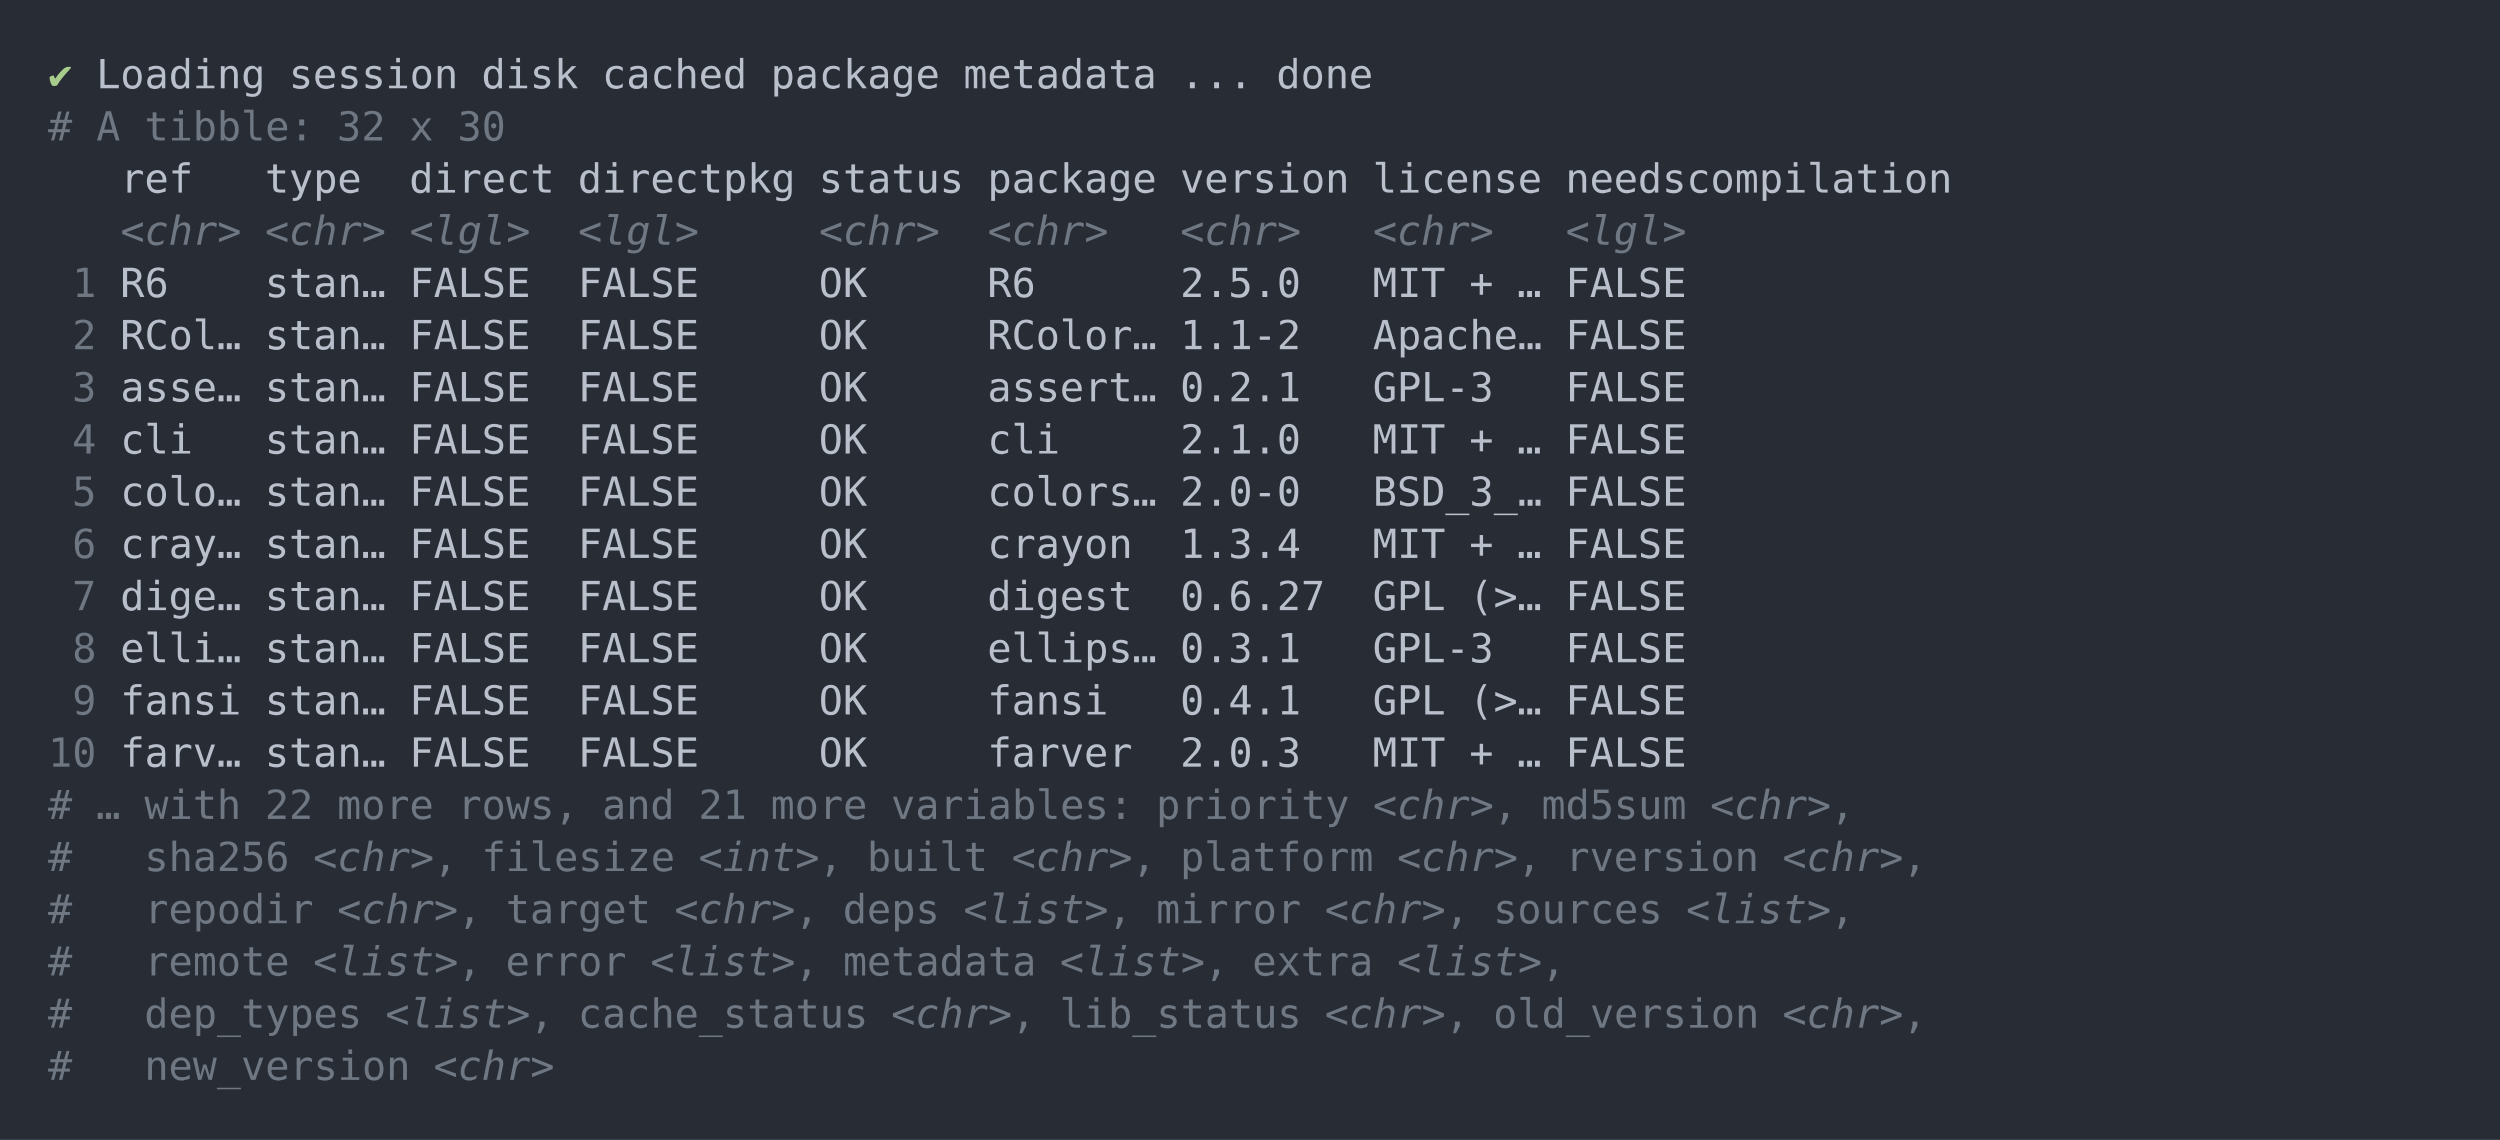
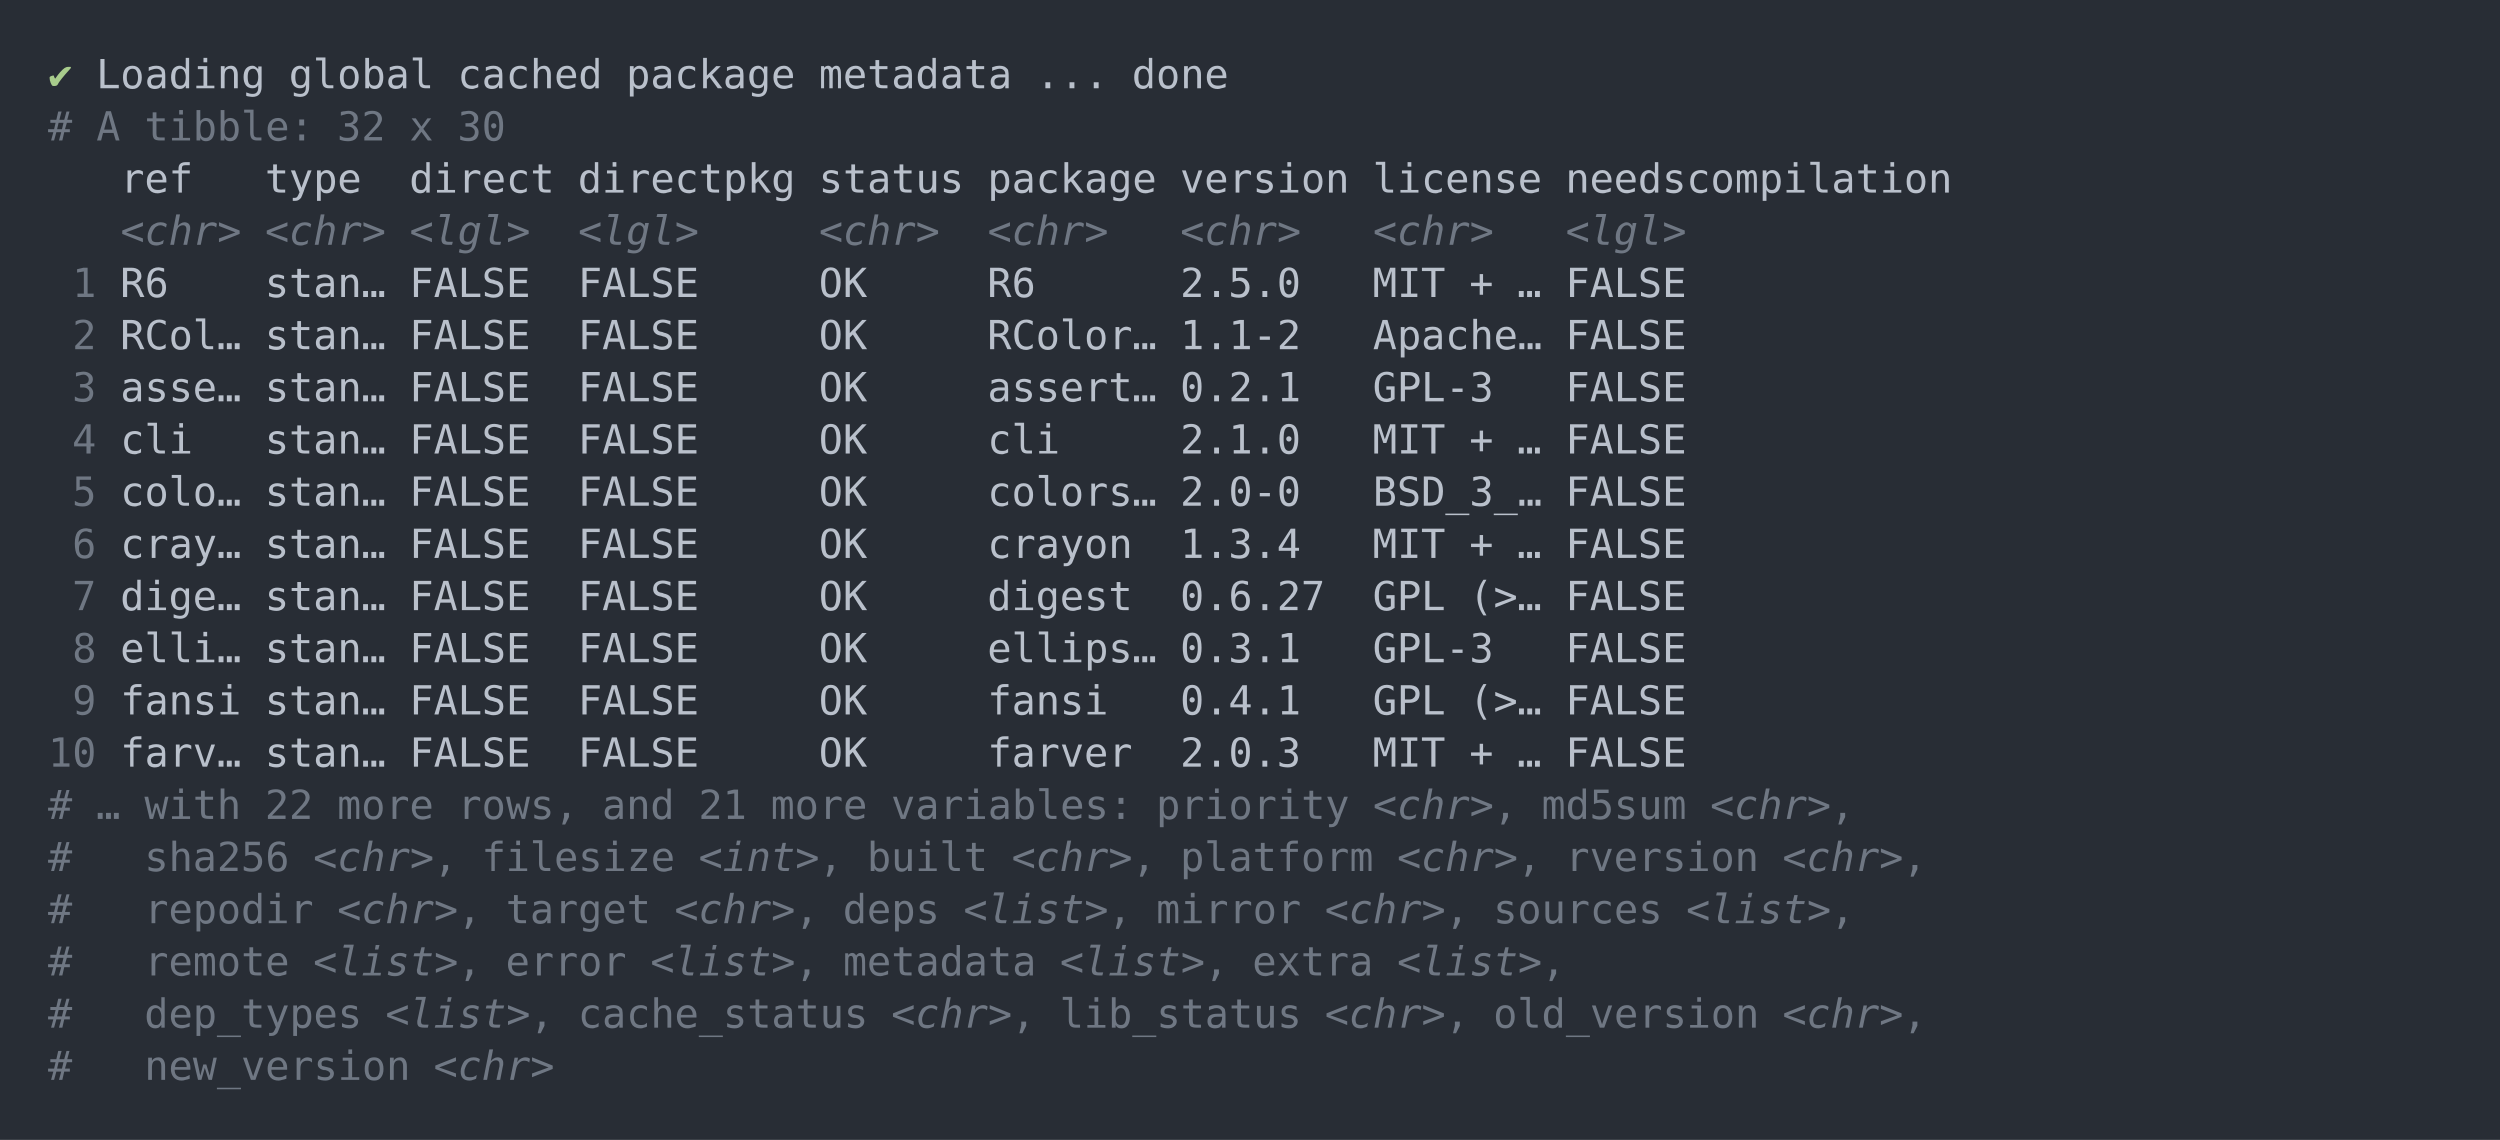
<svg xmlns="http://www.w3.org/2000/svg" xmlns:xlink="http://www.w3.org/1999/xlink" width="1040" height="474.2">
  <rect width="1040" height="474.2" rx="0" ry="0" class="a" />
  <svg height="434.2" viewBox="0 0 100 43.42" width="1000" x="20" y="20">
    <style>.a{fill:rgb(40,45,53)}.b{font-family:'Fira Code',Monaco,Consolas,Menlo,'Bitstream Vera Sans Mono','Powerline Symbols',monospace}.c{fill:transparent}.d{fill:rgb(168,204,140);white-space:pre}.e{fill:rgb(185,192,203);white-space:pre}.f{fill:rgb(111,119,131);white-space:pre}.g{fill:rgb(111,119,131);font-style:italic;white-space:pre}</style>
    <g font-family="'Fira Code',Monaco,Consolas,Menlo,'Bitstream Vera Sans Mono','Powerline Symbols',monospace" font-size="1.67" class="b">
      <defs>
        <symbol id="a">
          <rect height="21" width="100" x="0" y="0" class="c" />
        </symbol>
      </defs>
      <rect height="43.42" width="100" class="a" />
      <svg x="0" y="0" width="100">
        <svg x="0">
          <use xlink:href="#a" />
          <text x="0" y="1.67" class="d">✔</text>
          <text x="2.004" y="1.67" class="e">Loading</text>
-           <text x="10.02" y="1.67" class="e">session</text>
-           <text x="18.036" y="1.67" class="e">disk</text>
-           <text x="23.046" y="1.67" class="e">cached</text>
-           <text x="30.06" y="1.67" class="e">package</text>
-           <text x="38.076" y="1.67" class="e">metadata</text>
-           <text x="47.094" y="1.67" class="e">...</text>
-           <text x="51.102" y="1.67" class="e">done</text>
+           <text x="10.02" y="1.67" class="e">global</text>
+           <text x="17.034" y="1.67" class="e">cached</text>
+           <text x="24.048" y="1.67" class="e">package</text>
+           <text x="32.064" y="1.67" class="e">metadata</text>
+           <text x="41.082" y="1.67" class="e">...</text>
+           <text x="45.09" y="1.67" class="e">done</text>
          <text x="0" y="3.841" class="f">#</text>
          <text x="2.004" y="3.841" class="f">A</text>
          <text x="4.008" y="3.841" class="f">tibble:</text>
          <text x="12.024" y="3.841" class="f">32</text>
          <text x="15.03" y="3.841" class="f">x</text>
          <text x="17.034" y="3.841" class="f">30</text>
          <text x="3.006" y="6.012" class="e">ref</text>
          <text x="9.018" y="6.012" class="e">type</text>
          <text x="15.03" y="6.012" class="e">direct</text>
          <text x="22.044" y="6.012" class="e">directpkg</text>
          <text x="32.064" y="6.012" class="e">status</text>
          <text x="39.078" y="6.012" class="e">package</text>
          <text x="47.094" y="6.012" class="e">version</text>
          <text x="55.11" y="6.012" class="e">license</text>
          <text x="63.126" y="6.012" class="e">needscompilation</text>
          <text x="3.006" y="8.183" class="g">&lt;chr&gt;</text>
          <text x="9.018" y="8.183" class="g">&lt;chr&gt;</text>
          <text x="15.03" y="8.183" class="g">&lt;lgl&gt;</text>
          <text x="22.044" y="8.183" class="g">&lt;lgl&gt;</text>
          <text x="32.064" y="8.183" class="g">&lt;chr&gt;</text>
          <text x="39.078" y="8.183" class="g">&lt;chr&gt;</text>
          <text x="47.094" y="8.183" class="g">&lt;chr&gt;</text>
          <text x="55.11" y="8.183" class="g">&lt;chr&gt;</text>
          <text x="63.126" y="8.183" class="g">&lt;lgl&gt;</text>
          <text x="1.002" y="10.354" class="f">1</text>
          <text x="3.006" y="10.354" class="e">R6</text>
          <text x="9.018" y="10.354" class="e">stan…</text>
          <text x="15.03" y="10.354" class="e">FALSE</text>
          <text x="22.044" y="10.354" class="e">FALSE</text>
          <text x="32.064" y="10.354" class="e">OK</text>
          <text x="39.078" y="10.354" class="e">R6</text>
          <text x="47.094" y="10.354" class="e">2.5.0</text>
          <text x="55.11" y="10.354" class="e">MIT</text>
          <text x="59.118" y="10.354" class="e">+</text>
          <text x="61.122" y="10.354" class="e">…</text>
          <text x="63.126" y="10.354" class="e">FALSE</text>
          <text x="1.002" y="12.525" class="f">2</text>
          <text x="3.006" y="12.525" class="e">RCol…</text>
          <text x="9.018" y="12.525" class="e">stan…</text>
          <text x="15.03" y="12.525" class="e">FALSE</text>
          <text x="22.044" y="12.525" class="e">FALSE</text>
          <text x="32.064" y="12.525" class="e">OK</text>
          <text x="39.078" y="12.525" class="e">RColor…</text>
          <text x="47.094" y="12.525" class="e">1.1-2</text>
          <text x="55.11" y="12.525" class="e">Apache…</text>
          <text x="63.126" y="12.525" class="e">FALSE</text>
          <text x="1.002" y="14.696" class="f">3</text>
          <text x="3.006" y="14.696" class="e">asse…</text>
          <text x="9.018" y="14.696" class="e">stan…</text>
          <text x="15.03" y="14.696" class="e">FALSE</text>
          <text x="22.044" y="14.696" class="e">FALSE</text>
          <text x="32.064" y="14.696" class="e">OK</text>
          <text x="39.078" y="14.696" class="e">assert…</text>
          <text x="47.094" y="14.696" class="e">0.2.1</text>
          <text x="55.11" y="14.696" class="e">GPL-3</text>
          <text x="63.126" y="14.696" class="e">FALSE</text>
          <text x="1.002" y="16.867" class="f">4</text>
          <text x="3.006" y="16.867" class="e">cli</text>
          <text x="9.018" y="16.867" class="e">stan…</text>
          <text x="15.03" y="16.867" class="e">FALSE</text>
          <text x="22.044" y="16.867" class="e">FALSE</text>
          <text x="32.064" y="16.867" class="e">OK</text>
          <text x="39.078" y="16.867" class="e">cli</text>
          <text x="47.094" y="16.867" class="e">2.1.0</text>
          <text x="55.11" y="16.867" class="e">MIT</text>
          <text x="59.118" y="16.867" class="e">+</text>
          <text x="61.122" y="16.867" class="e">…</text>
          <text x="63.126" y="16.867" class="e">FALSE</text>
          <text x="1.002" y="19.038" class="f">5</text>
          <text x="3.006" y="19.038" class="e">colo…</text>
          <text x="9.018" y="19.038" class="e">stan…</text>
          <text x="15.03" y="19.038" class="e">FALSE</text>
          <text x="22.044" y="19.038" class="e">FALSE</text>
          <text x="32.064" y="19.038" class="e">OK</text>
          <text x="39.078" y="19.038" class="e">colors…</text>
          <text x="47.094" y="19.038" class="e">2.0-0</text>
          <text x="55.11" y="19.038" class="e">BSD_3_…</text>
          <text x="63.126" y="19.038" class="e">FALSE</text>
          <text x="1.002" y="21.209" class="f">6</text>
          <text x="3.006" y="21.209" class="e">cray…</text>
          <text x="9.018" y="21.209" class="e">stan…</text>
          <text x="15.03" y="21.209" class="e">FALSE</text>
          <text x="22.044" y="21.209" class="e">FALSE</text>
          <text x="32.064" y="21.209" class="e">OK</text>
          <text x="39.078" y="21.209" class="e">crayon</text>
          <text x="47.094" y="21.209" class="e">1.3.4</text>
          <text x="55.11" y="21.209" class="e">MIT</text>
          <text x="59.118" y="21.209" class="e">+</text>
          <text x="61.122" y="21.209" class="e">…</text>
          <text x="63.126" y="21.209" class="e">FALSE</text>
          <text x="1.002" y="23.38" class="f">7</text>
          <text x="3.006" y="23.38" class="e">dige…</text>
          <text x="9.018" y="23.38" class="e">stan…</text>
          <text x="15.03" y="23.38" class="e">FALSE</text>
          <text x="22.044" y="23.38" class="e">FALSE</text>
          <text x="32.064" y="23.38" class="e">OK</text>
          <text x="39.078" y="23.38" class="e">digest</text>
          <text x="47.094" y="23.38" class="e">0.6.27</text>
          <text x="55.11" y="23.38" class="e">GPL</text>
          <text x="59.118" y="23.38" class="e">(&gt;…</text>
          <text x="63.126" y="23.38" class="e">FALSE</text>
          <text x="1.002" y="25.551" class="f">8</text>
          <text x="3.006" y="25.551" class="e">elli…</text>
          <text x="9.018" y="25.551" class="e">stan…</text>
          <text x="15.03" y="25.551" class="e">FALSE</text>
          <text x="22.044" y="25.551" class="e">FALSE</text>
          <text x="32.064" y="25.551" class="e">OK</text>
          <text x="39.078" y="25.551" class="e">ellips…</text>
          <text x="47.094" y="25.551" class="e">0.3.1</text>
          <text x="55.11" y="25.551" class="e">GPL-3</text>
          <text x="63.126" y="25.551" class="e">FALSE</text>
          <text x="1.002" y="27.722" class="f">9</text>
          <text x="3.006" y="27.722" class="e">fansi</text>
          <text x="9.018" y="27.722" class="e">stan…</text>
          <text x="15.03" y="27.722" class="e">FALSE</text>
          <text x="22.044" y="27.722" class="e">FALSE</text>
          <text x="32.064" y="27.722" class="e">OK</text>
          <text x="39.078" y="27.722" class="e">fansi</text>
          <text x="47.094" y="27.722" class="e">0.4.1</text>
          <text x="55.11" y="27.722" class="e">GPL</text>
          <text x="59.118" y="27.722" class="e">(&gt;…</text>
          <text x="63.126" y="27.722" class="e">FALSE</text>
          <text x="0" y="29.893" class="f">10</text>
          <text x="3.006" y="29.893" class="e">farv…</text>
          <text x="9.018" y="29.893" class="e">stan…</text>
          <text x="15.03" y="29.893" class="e">FALSE</text>
          <text x="22.044" y="29.893" class="e">FALSE</text>
          <text x="32.064" y="29.893" class="e">OK</text>
          <text x="39.078" y="29.893" class="e">farver</text>
          <text x="47.094" y="29.893" class="e">2.0.3</text>
          <text x="55.11" y="29.893" class="e">MIT</text>
          <text x="59.118" y="29.893" class="e">+</text>
          <text x="61.122" y="29.893" class="e">…</text>
          <text x="63.126" y="29.893" class="e">FALSE</text>
          <text x="0" y="32.064" class="f">#</text>
          <text x="2.004" y="32.064" class="f">…</text>
          <text x="4.008" y="32.064" class="f">with</text>
          <text x="9.018" y="32.064" class="f">22</text>
          <text x="12.024" y="32.064" class="f">more</text>
          <text x="17.034" y="32.064" class="f">rows,</text>
          <text x="23.046" y="32.064" class="f">and</text>
          <text x="27.054" y="32.064" class="f">21</text>
          <text x="30.06" y="32.064" class="f">more</text>
          <text x="35.07" y="32.064" class="f">variables:</text>
          <text x="46.092" y="32.064" class="f">priority</text>
          <text x="55.11" y="32.064" class="g">&lt;chr&gt;</text>
          <text x="60.12" y="32.064" class="f">,</text>
          <text x="62.124" y="32.064" class="f">md5sum</text>
          <text x="69.138" y="32.064" class="g">&lt;chr&gt;</text>
          <text x="74.148" y="32.064" class="f">,</text>
          <text x="0" y="34.235" class="f">#</text>
          <text x="4.008" y="34.235" class="f">sha256</text>
          <text x="11.022" y="34.235" class="g">&lt;chr&gt;</text>
          <text x="16.032" y="34.235" class="f">,</text>
          <text x="18.036" y="34.235" class="f">filesize</text>
          <text x="27.054" y="34.235" class="g">&lt;int&gt;</text>
          <text x="32.064" y="34.235" class="f">,</text>
          <text x="34.068" y="34.235" class="f">built</text>
          <text x="40.08" y="34.235" class="g">&lt;chr&gt;</text>
          <text x="45.09" y="34.235" class="f">,</text>
          <text x="47.094" y="34.235" class="f">platform</text>
          <text x="56.112" y="34.235" class="g">&lt;chr&gt;</text>
          <text x="61.122" y="34.235" class="f">,</text>
          <text x="63.126" y="34.235" class="f">rversion</text>
          <text x="72.144" y="34.235" class="g">&lt;chr&gt;</text>
          <text x="77.154" y="34.235" class="f">,</text>
          <text x="0" y="36.406" class="f">#</text>
          <text x="4.008" y="36.406" class="f">repodir</text>
          <text x="12.024" y="36.406" class="g">&lt;chr&gt;</text>
          <text x="17.034" y="36.406" class="f">,</text>
          <text x="19.038" y="36.406" class="f">target</text>
          <text x="26.052" y="36.406" class="g">&lt;chr&gt;</text>
          <text x="31.062" y="36.406" class="f">,</text>
          <text x="33.066" y="36.406" class="f">deps</text>
          <text x="38.076" y="36.406" class="g">&lt;list&gt;</text>
          <text x="44.088" y="36.406" class="f">,</text>
          <text x="46.092" y="36.406" class="f">mirror</text>
          <text x="53.106" y="36.406" class="g">&lt;chr&gt;</text>
          <text x="58.116" y="36.406" class="f">,</text>
          <text x="60.12" y="36.406" class="f">sources</text>
          <text x="68.136" y="36.406" class="g">&lt;list&gt;</text>
          <text x="74.148" y="36.406" class="f">,</text>
          <text x="0" y="38.577" class="f">#</text>
          <text x="4.008" y="38.577" class="f">remote</text>
          <text x="11.022" y="38.577" class="g">&lt;list&gt;</text>
          <text x="17.034" y="38.577" class="f">,</text>
          <text x="19.038" y="38.577" class="f">error</text>
          <text x="25.05" y="38.577" class="g">&lt;list&gt;</text>
          <text x="31.062" y="38.577" class="f">,</text>
          <text x="33.066" y="38.577" class="f">metadata</text>
          <text x="42.084" y="38.577" class="g">&lt;list&gt;</text>
          <text x="48.096" y="38.577" class="f">,</text>
          <text x="50.1" y="38.577" class="f">extra</text>
          <text x="56.112" y="38.577" class="g">&lt;list&gt;</text>
          <text x="62.124" y="38.577" class="f">,</text>
          <text x="0" y="40.748" class="f">#</text>
          <text x="4.008" y="40.748" class="f">dep_types</text>
          <text x="14.028" y="40.748" class="g">&lt;list&gt;</text>
          <text x="20.04" y="40.748" class="f">,</text>
          <text x="22.044" y="40.748" class="f">cache_status</text>
          <text x="35.07" y="40.748" class="g">&lt;chr&gt;</text>
          <text x="40.08" y="40.748" class="f">,</text>
          <text x="42.084" y="40.748" class="f">lib_status</text>
          <text x="53.106" y="40.748" class="g">&lt;chr&gt;</text>
          <text x="58.116" y="40.748" class="f">,</text>
          <text x="60.12" y="40.748" class="f">old_version</text>
          <text x="72.144" y="40.748" class="g">&lt;chr&gt;</text>
          <text x="77.154" y="40.748" class="f">,</text>
          <text x="0" y="42.919" class="f">#</text>
          <text x="4.008" y="42.919" class="f">new_version</text>
          <text x="16.032" y="42.919" class="g">&lt;chr&gt;</text>
        </svg>
      </svg>
    </g>
  </svg>
</svg>
